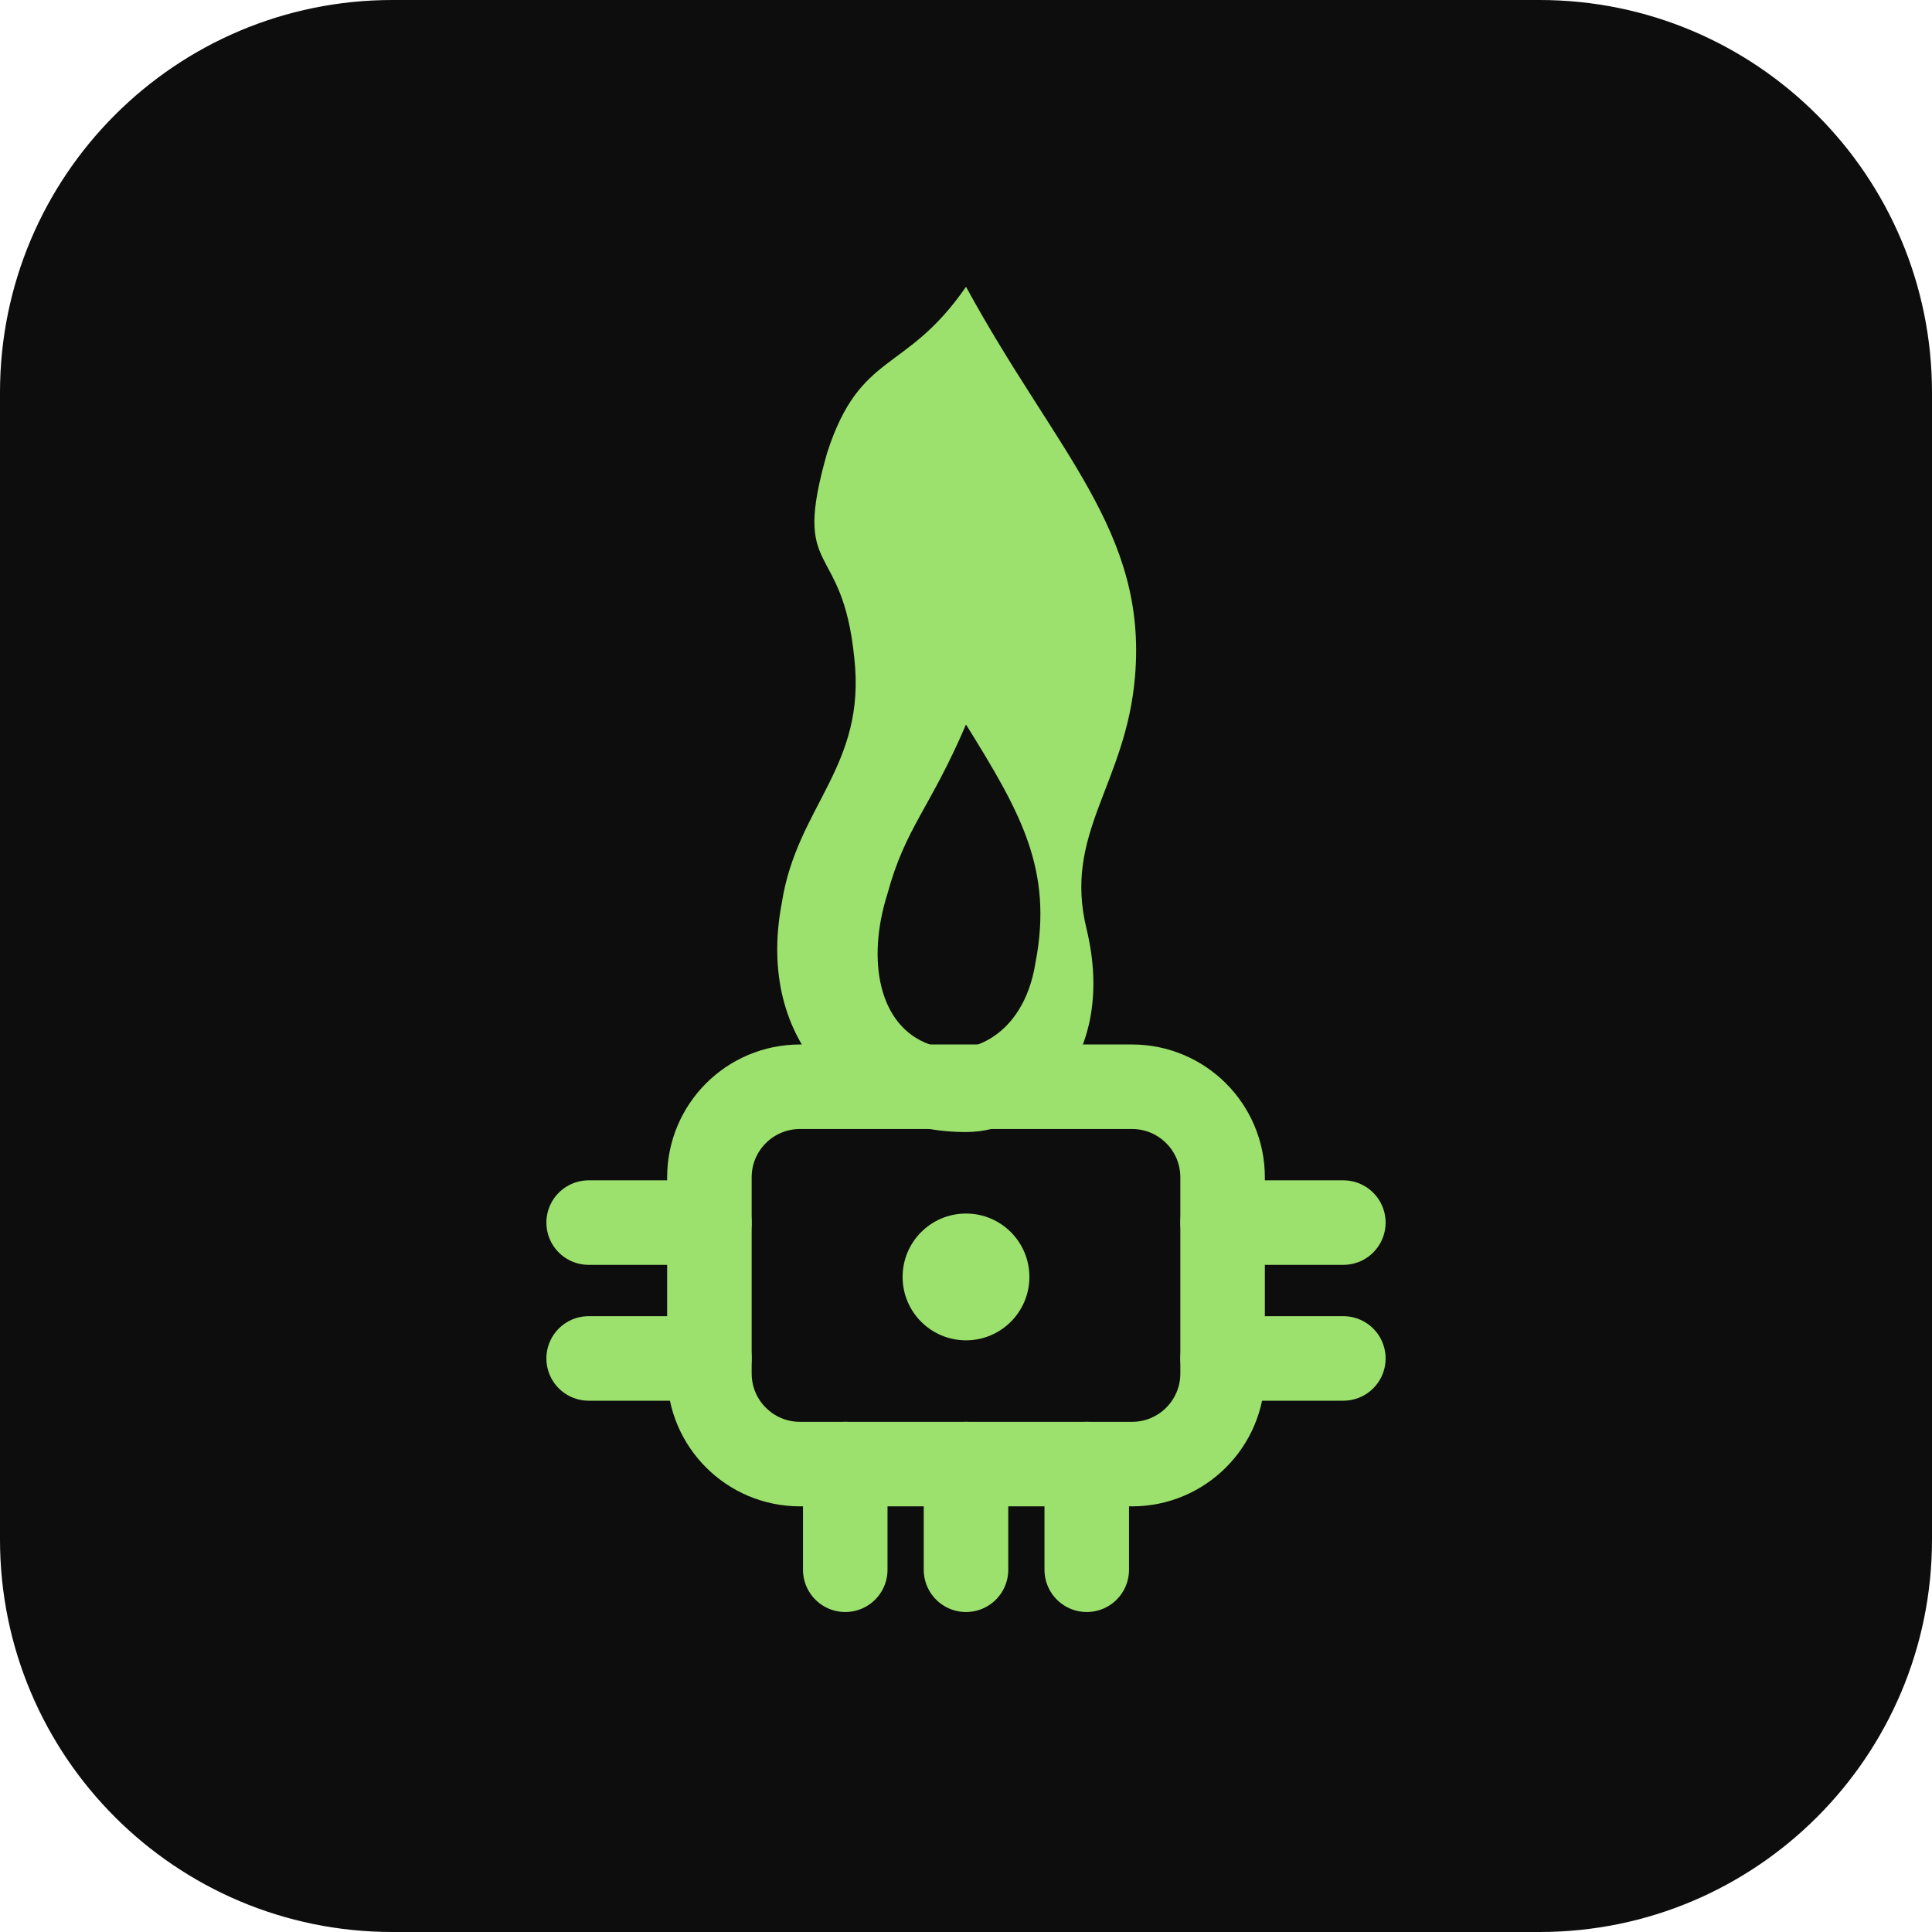
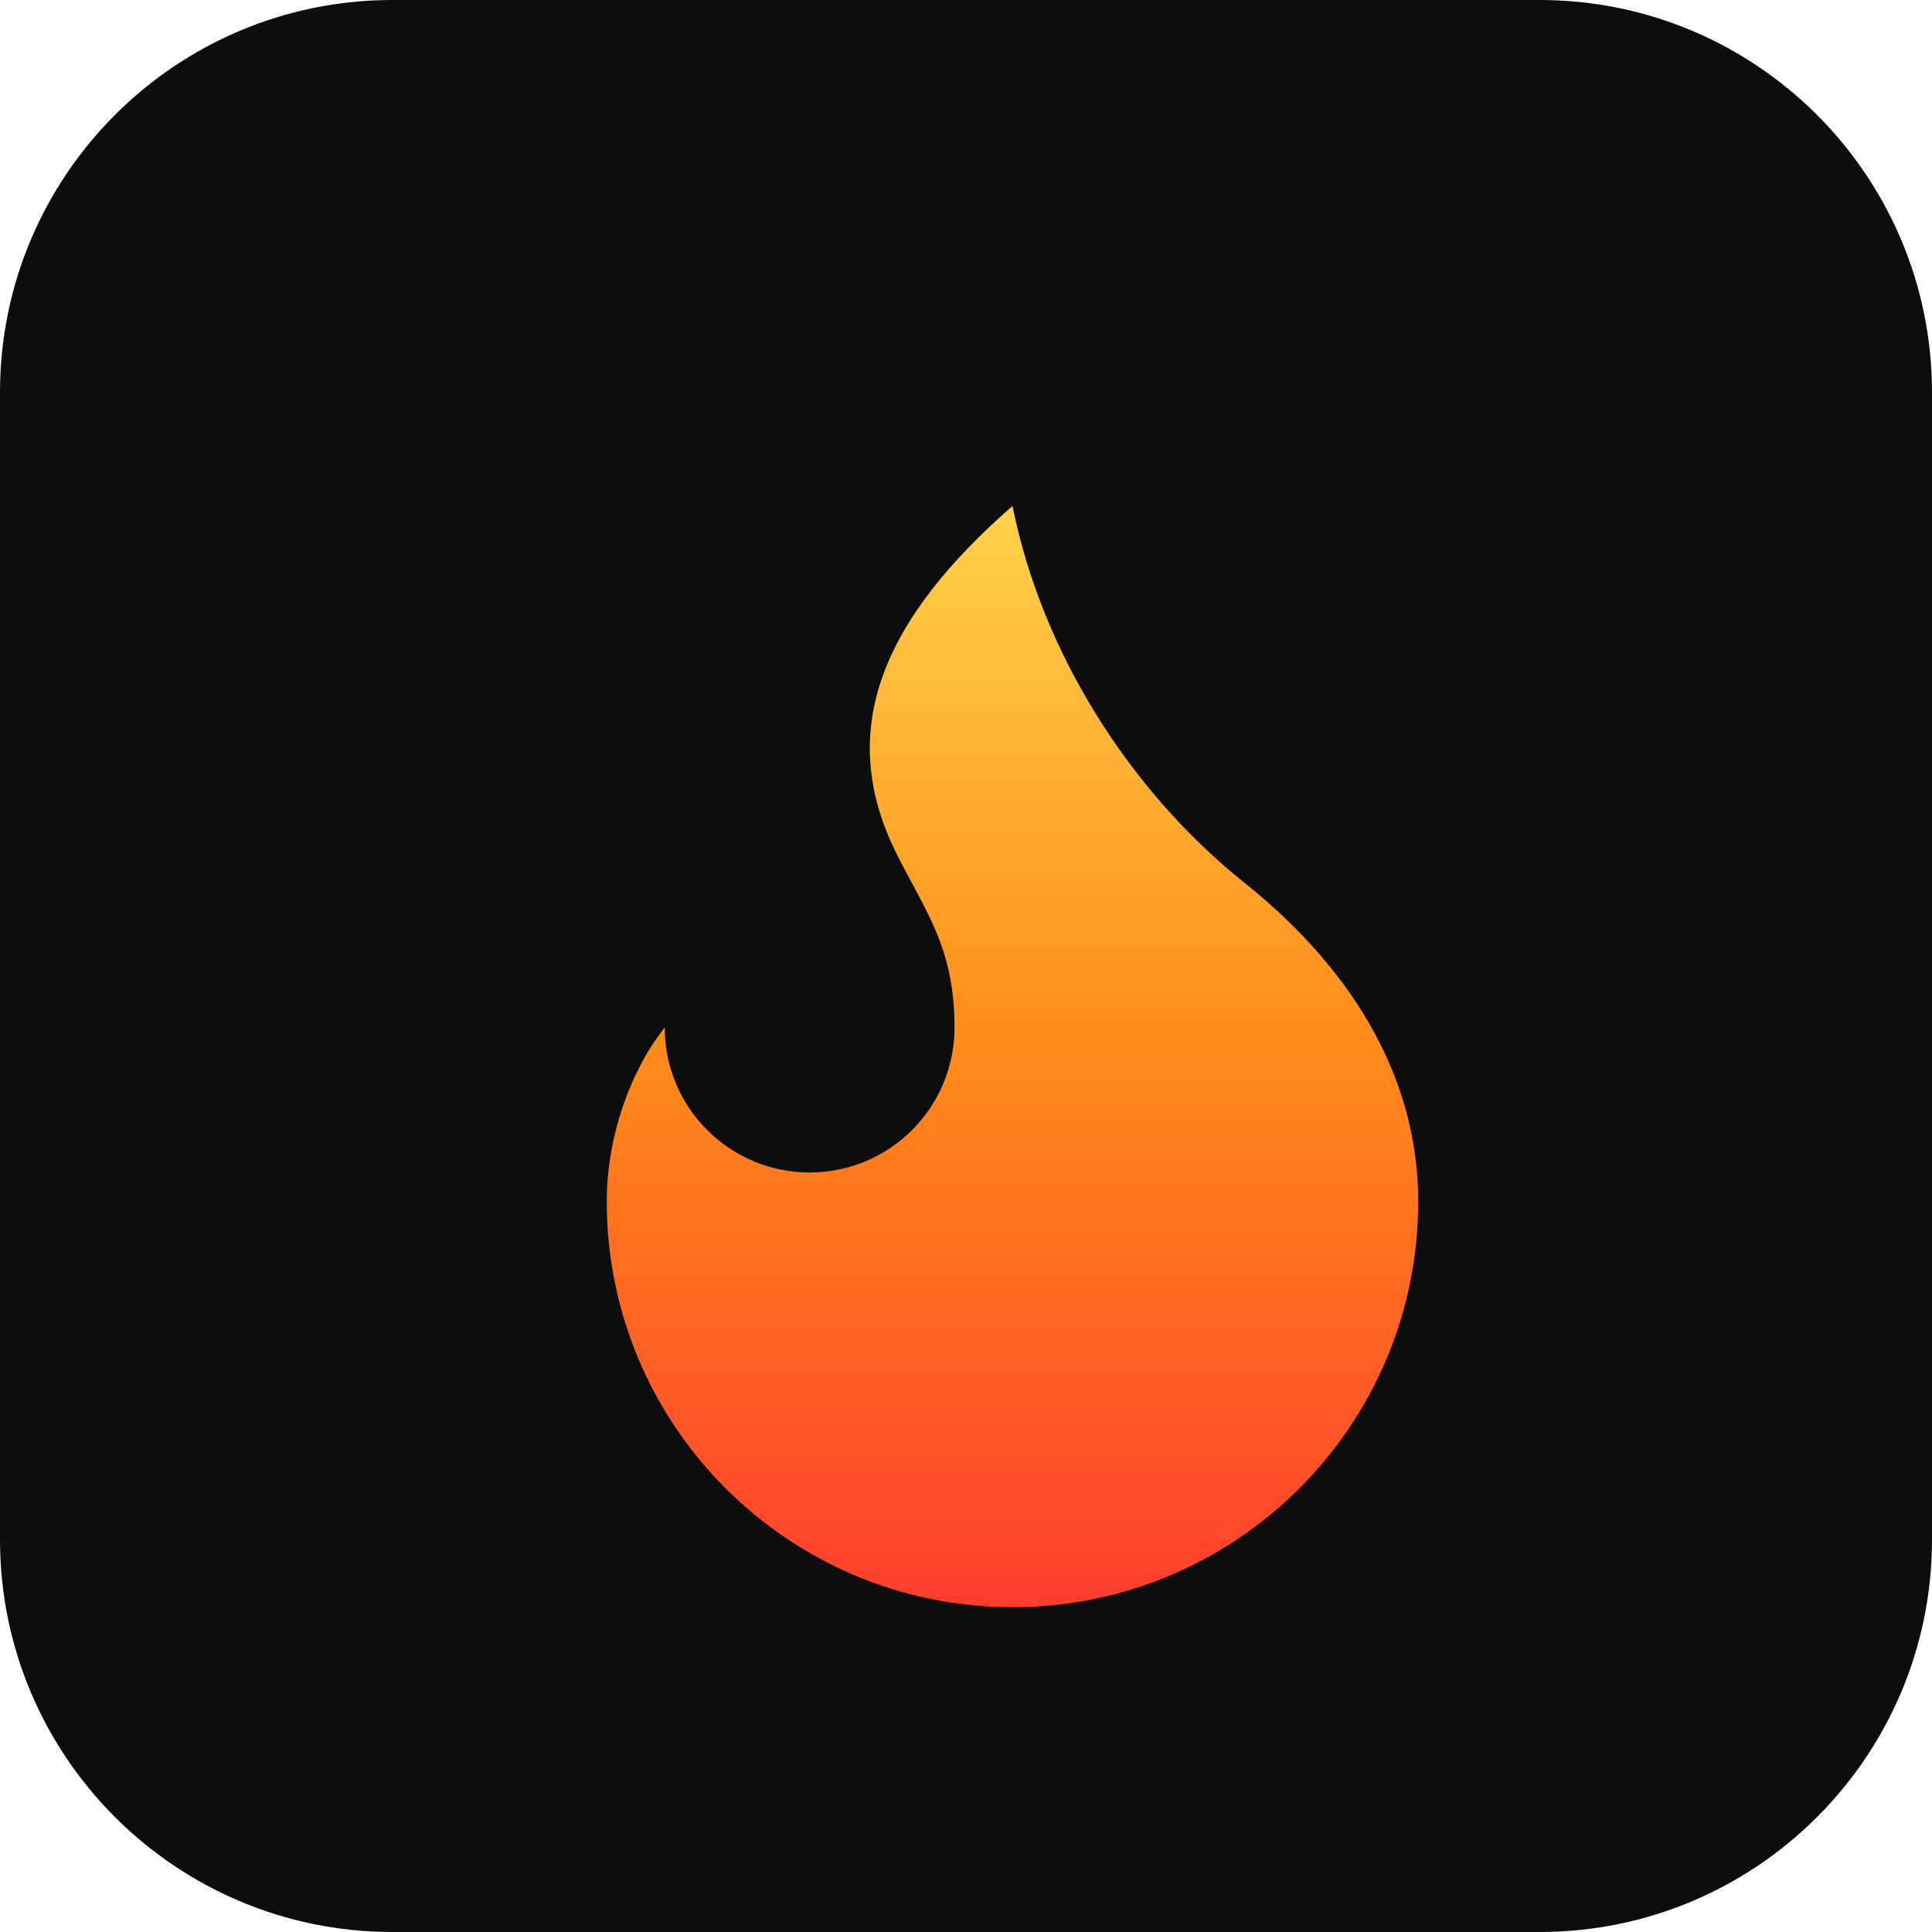
<svg xmlns="http://www.w3.org/2000/svg" viewBox="0 0 64 64">
+   <defs>
+     <linearGradient id="flame" x1="0" y1="1" x2="0" y2="0">
+       <stop offset="0" stop-color="#ff3d2e" />
+       <stop offset="0.5" stop-color="#ff8a1a" />
+       <stop offset="1" stop-color="#ffd24a" />
+     </linearGradient>
+   </defs>
  <rect width="64" height="64" rx="13" fill="#0d0d0d" />
-   <g transform="translate(8,7)">
-     <path fill="#9ce16d" fill-rule="evenodd" d="M24 2.5 C27 8 30 10.6 29.6 15.4 C29.3 19 27.2 20.6 28 23.8          C29 28 26.4 30.5 24 30.5 C20.2 30.5 17 27.6 17.9 22.9          C18.4 19.7 20.7 18.4 20.3 14.8 C19.9 10.8 18.2 12.2 19.4 8          C20.5 4.6 22 5.4 24 2.5 Z          M24 17 C25.8 19.9 26.9 21.8 26.3 24.9 C25.9 27.4 24 28.1 22.8 27.6          C21.1 27 20.7 24.8 21.4 22.6 C22 20.4 22.8 19.8 24 17 Z" />
-     <g fill="none" stroke="#9ce16d" stroke-width="2.8" stroke-linecap="round" stroke-linejoin="round">
-       <rect x="15.5" y="29" width="17" height="12.5" rx="3" />
-       <path d="M15.5 33.5 H11.5 M15.5 38 H11.5 M32.5 33.5 H36.5 M32.5 38 H36.5 M20 41.5 V45 M24 41.5 V45 M28 41.5 V45" />
-     </g>
-     <circle cx="24" cy="35.3" r="2.1" fill="#9ce16d" />
+   <g transform="translate(10.5,11) scale(1.92)">
+     <path fill="url(#flame)" d="M8.5 14.5A2.5 2.5 0 0 0 11 12c0-1.38-.5-2-1-3-1.072-2.143-.224-4.054 2-6 .5 2.5 2 4.9 4 6.5 2 1.6 3 3.5 3 5.5a7 7 0 1 1-14 0c0-1.153.433-2.294 1-3a2.5 2.5 0 0 0 2.5 2.5z" />
  </g>
</svg>
